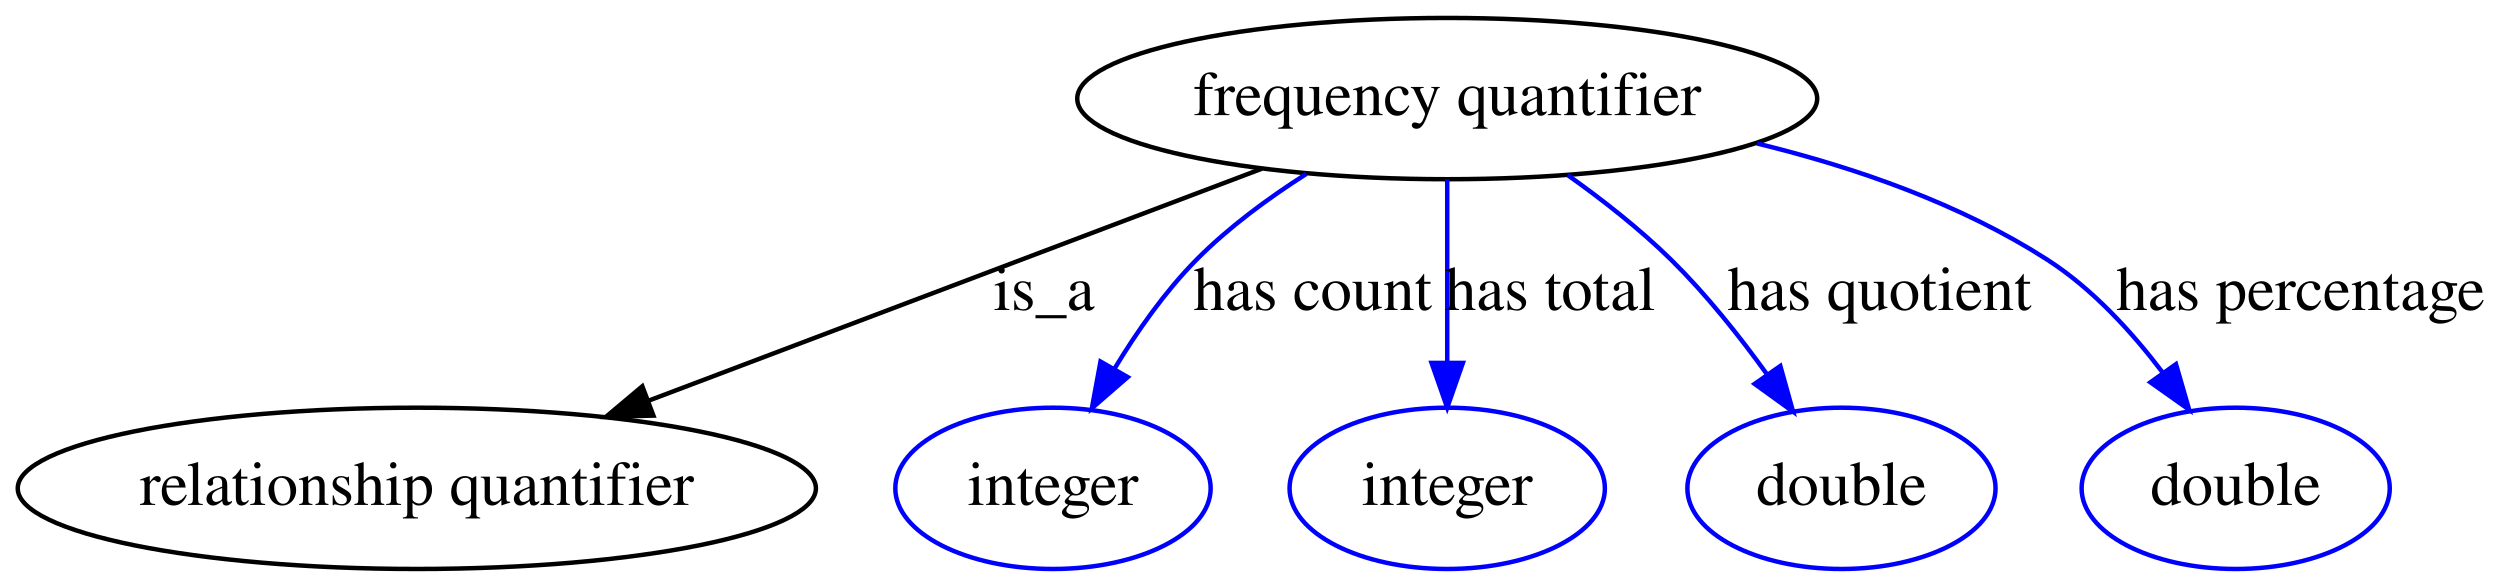
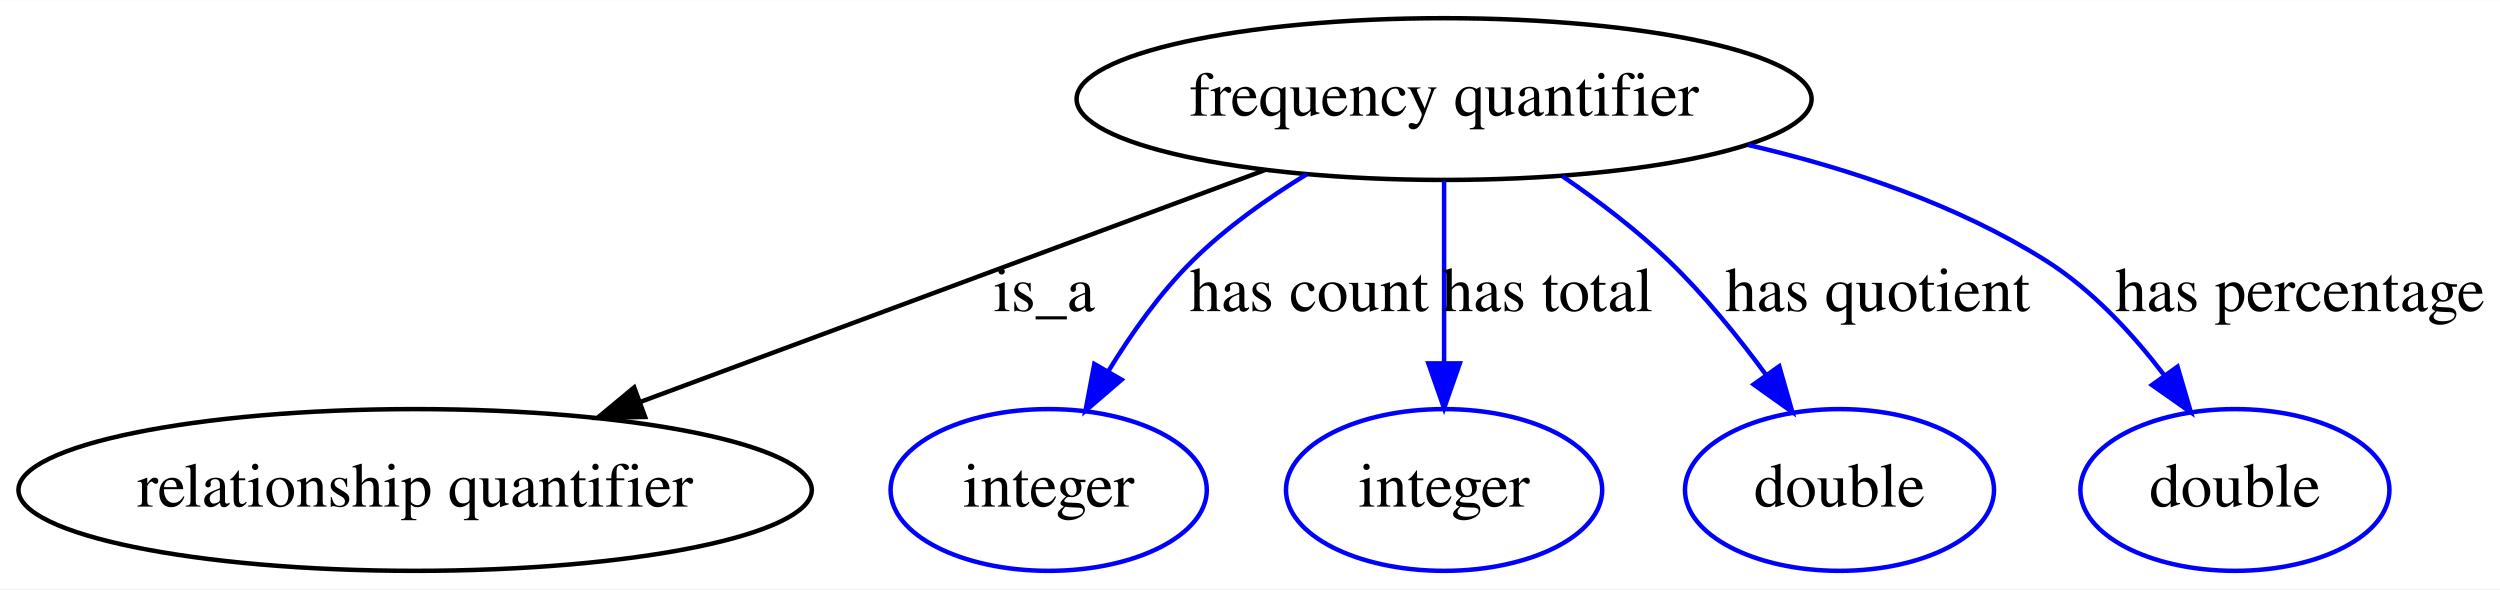
- <svg xmlns="http://www.w3.org/2000/svg" width="558pt" height="131pt" viewBox="0.00 0.00 558.04 131.00">
+ <svg xmlns="http://www.w3.org/2000/svg" width="556pt" height="131pt" viewBox="0.00 0.00 556.39 131.00">
  <g id="graph0" class="graph" transform="scale(1 1) rotate(0) translate(4 127)">
-     <polygon fill="#ffffff" stroke="transparent" points="-4,4 -4,-127 554.042,-127 554.042,4 -4,4" />
+     <polygon fill="white" stroke="transparent" points="-4,4 -4,-127 552.39,-127 552.39,4 -4,4" />
    <g id="node1" class="node">
-       <ellipse fill="none" stroke="#000000" cx="319.042" cy="-105" rx="82.585" ry="18" />
-       <text text-anchor="middle" x="319.042" y="-101.3" font-family="Times,serif" font-size="14.00" fill="#000000">frequency quantifier</text>
+       <ellipse fill="none" stroke="black" cx="317.39" cy="-105" rx="81.79" ry="18" />
+       <text text-anchor="middle" x="317.39" y="-101.3" font-family="Times,serif" font-size="14.00">frequency quantifier</text>
    </g>
    <g id="node2" class="node">
-       <ellipse fill="none" stroke="#000000" cx="89.042" cy="-18" rx="89.084" ry="18" />
-       <text text-anchor="middle" x="89.042" y="-14.3" font-family="Times,serif" font-size="14.00" fill="#000000">relationship quantifier</text>
+       <ellipse fill="none" stroke="black" cx="88.39" cy="-18" rx="88.28" ry="18" />
+       <text text-anchor="middle" x="88.39" y="-14.3" font-family="Times,serif" font-size="14.00">relationship quantifier</text>
    </g>
    <g id="edge1" class="edge">
-       <path fill="none" stroke="#000000" d="M277.657,-89.346C239.261,-74.822 181.978,-53.154 140.62,-37.51" />
-       <polygon fill="#000000" stroke="#000000" points="141.853,-34.234 131.261,-33.97 139.376,-40.782 141.853,-34.234" />
-       <text text-anchor="middle" x="229.042" y="-57.8" font-family="Times,serif" font-size="14.00" fill="#000000">is_a</text>
+       <path fill="none" stroke="black" d="M277.5,-89.19C238.87,-74.85 180.15,-53.06 138.41,-37.56" />
+       <polygon fill="black" stroke="black" points="139.57,-34.26 128.98,-34.06 137.14,-40.83 139.57,-34.26" />
+       <text text-anchor="middle" x="228.39" y="-57.8" font-family="Times,serif" font-size="14.00">is_a</text>
    </g>
    <g id="node3" class="node">
-       <ellipse fill="none" stroke="#0000ff" cx="231.042" cy="-18" rx="35.194" ry="18" />
-       <text text-anchor="middle" x="231.042" y="-14.3" font-family="Times,serif" font-size="14.00" fill="#000000">integer</text>
+       <ellipse fill="none" stroke="blue" cx="229.39" cy="-18" rx="35.19" ry="18" />
+       <text text-anchor="middle" x="229.39" y="-14.3" font-family="Times,serif" font-size="14.00">integer</text>
    </g>
    <g id="edge2" class="edge">
-       <path fill="none" stroke="#0000ff" d="M287.585,-88.18C279.047,-82.745 270.194,-76.231 263.042,-69 256.025,-61.905 249.791,-53.009 244.732,-44.642" />
-       <polygon fill="#0000ff" stroke="#0000ff" points="247.725,-42.825 239.723,-35.881 241.648,-46.3 247.725,-42.825" />
-       <text text-anchor="middle" x="289.042" y="-57.8" font-family="Times,serif" font-size="14.00" fill="#000000">has count</text>
+       <path fill="none" stroke="blue" d="M286.83,-88.27C278.03,-82.88 268.81,-76.34 261.39,-69 254.18,-61.87 247.79,-52.83 242.65,-44.41" />
+       <polygon fill="blue" stroke="blue" points="245.61,-42.54 237.58,-35.63 239.55,-46.04 245.61,-42.54" />
+       <text text-anchor="middle" x="287.39" y="-57.8" font-family="Times,serif" font-size="14.00">has count</text>
    </g>
    <g id="node4" class="node">
-       <ellipse fill="none" stroke="#0000ff" cx="319.042" cy="-18" rx="35.194" ry="18" />
-       <text text-anchor="middle" x="319.042" y="-14.3" font-family="Times,serif" font-size="14.00" fill="#000000">integer</text>
+       <ellipse fill="none" stroke="blue" cx="317.39" cy="-18" rx="35.19" ry="18" />
+       <text text-anchor="middle" x="317.39" y="-14.3" font-family="Times,serif" font-size="14.00">integer</text>
    </g>
    <g id="edge3" class="edge">
-       <path fill="none" stroke="#0000ff" d="M319.042,-86.974C319.042,-75.192 319.042,-59.561 319.042,-46.158" />
-       <polygon fill="#0000ff" stroke="#0000ff" points="322.542,-46.003 319.042,-36.003 315.542,-46.003 322.542,-46.003" />
-       <text text-anchor="middle" x="342.042" y="-57.8" font-family="Times,serif" font-size="14.00" fill="#000000">has total</text>
+       <path fill="none" stroke="blue" d="M317.39,-86.8C317.39,-75.16 317.39,-59.55 317.39,-46.24" />
+       <polygon fill="blue" stroke="blue" points="320.89,-46.18 317.39,-36.18 313.89,-46.18 320.89,-46.18" />
+       <text text-anchor="middle" x="340.39" y="-57.8" font-family="Times,serif" font-size="14.00">has total</text>
    </g>
    <g id="node5" class="node">
-       <ellipse fill="none" stroke="#0000ff" cx="407.042" cy="-18" rx="34.394" ry="18" />
-       <text text-anchor="middle" x="407.042" y="-14.3" font-family="Times,serif" font-size="14.00" fill="#000000">double</text>
+       <ellipse fill="none" stroke="blue" cx="405.39" cy="-18" rx="34.39" ry="18" />
+       <text text-anchor="middle" x="405.39" y="-14.3" font-family="Times,serif" font-size="14.00">double</text>
    </g>
    <g id="edge4" class="edge">
-       <path fill="none" stroke="#0000ff" d="M345.933,-87.92C353.78,-82.349 362.103,-75.826 369.042,-69 376.835,-61.334 384.283,-51.97 390.488,-43.368" />
-       <polygon fill="#0000ff" stroke="#0000ff" points="393.397,-45.315 396.245,-35.111 387.655,-41.312 393.397,-45.315" />
-       <text text-anchor="middle" x="415.542" y="-57.8" font-family="Times,serif" font-size="14.00" fill="#000000">has quotient</text>
+       <path fill="none" stroke="blue" d="M343.75,-87.81C351.75,-82.32 360.29,-75.83 367.39,-69 375.29,-61.4 382.84,-52.07 389.11,-43.53" />
+       <polygon fill="blue" stroke="blue" points="391.98,-45.53 394.9,-35.34 386.27,-41.48 391.98,-45.53" />
+       <text text-anchor="middle" x="413.89" y="-57.8" font-family="Times,serif" font-size="14.00">has quotient</text>
    </g>
    <g id="node6" class="node">
-       <ellipse fill="none" stroke="#0000ff" cx="495.042" cy="-18" rx="34.394" ry="18" />
-       <text text-anchor="middle" x="495.042" y="-14.3" font-family="Times,serif" font-size="14.00" fill="#000000">double</text>
+       <ellipse fill="none" stroke="blue" cx="493.39" cy="-18" rx="34.39" ry="18" />
+       <text text-anchor="middle" x="493.39" y="-14.3" font-family="Times,serif" font-size="14.00">double</text>
    </g>
    <g id="edge5" class="edge">
-       <path fill="none" stroke="#0000ff" d="M388.204,-94.98C410.142,-89.629 433.701,-81.456 453.042,-69 463.083,-62.533 471.904,-52.89 478.837,-43.724" />
-       <polygon fill="#0000ff" stroke="#0000ff" points="481.71,-45.723 484.653,-35.545 476.006,-41.666 481.71,-45.723" />
-       <text text-anchor="middle" x="509.542" y="-57.8" font-family="Times,serif" font-size="14.00" fill="#000000">has percentage</text>
+       <path fill="none" stroke="blue" d="M385.1,-94.77C407.42,-89.59 431.58,-81.53 451.39,-69 461.66,-62.51 470.7,-52.68 477.73,-43.46" />
+       <polygon fill="blue" stroke="blue" points="480.62,-45.44 483.6,-35.27 474.93,-41.36 480.62,-45.44" />
+       <text text-anchor="middle" x="507.89" y="-57.8" font-family="Times,serif" font-size="14.00">has percentage</text>
    </g>
  </g>
</svg>
